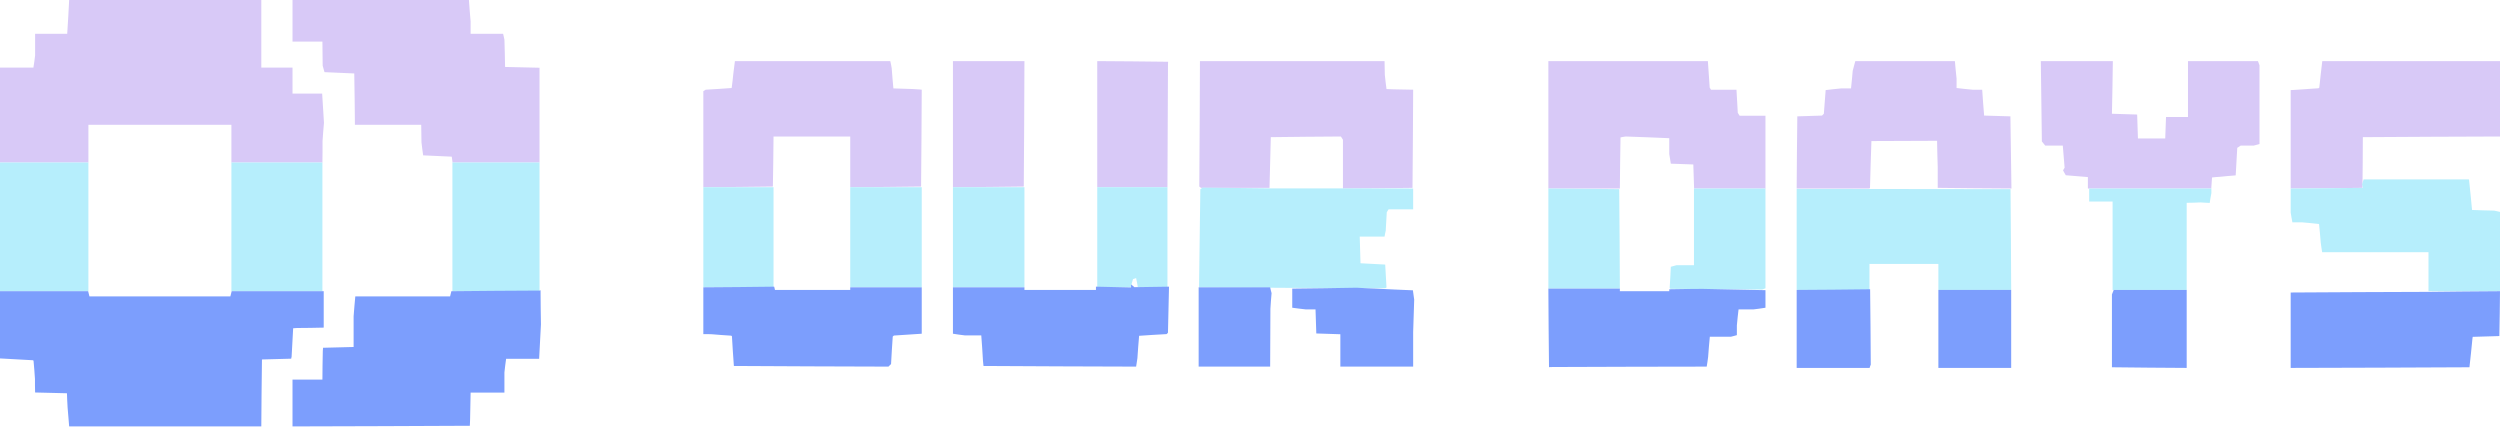
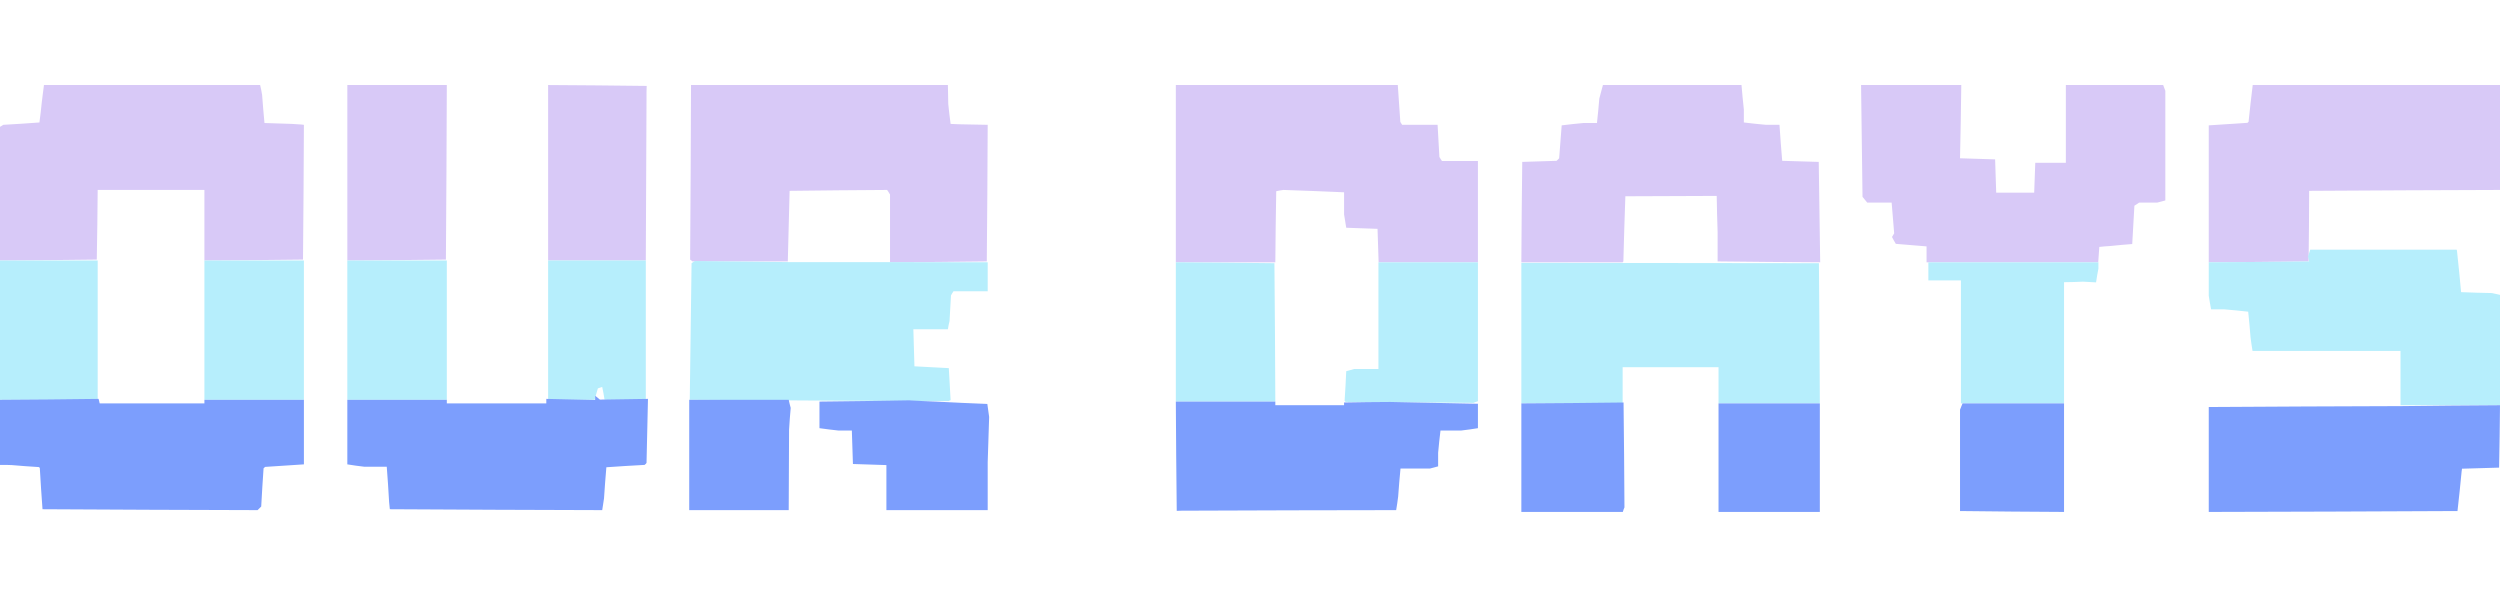
- <svg xmlns="http://www.w3.org/2000/svg" viewBox="0 0 1923 328">
+ <svg xmlns="http://www.w3.org/2000/svg" viewBox="541 0 1382 328">
  <g transform="translate(0 328) scale(0.1 -0.1)" fill="none">
    <g fill="#D8C9F7">
-       <path d="M525 3150 l-8 -130 -123 0 -124 0 0 -84 0 -83 -6 -47 -7 -46 -128 0 -129 0 0 -365 0 -365 340 0 340 0 0 145 0 145 550 0 550 0 0 -145 0 -145 350 0 350 0 1 83 0 82 5 70 6 70 -7 113 -7 112 -114 0 -114 0 0 100 0 100 -120 0 -120 0 0 260 0 260 -739 0 -739 0 -7 -130z" />
-       <path d="M2250 3120 l0 -160 115 0 115 0 1 -92 1 -93 7 -25 7 -25 114 -5 115 -5 3 -197 2 -198 255 0 255 0 1 -67 1 -68 6 -50 7 -50 110 -5 110 -5 3 -22 3 -23 335 0 334 0 0 365 0 364 -132 3 -133 3 -2 105 -3 105 -5 23 -5 22 -125 0 -125 0 0 48 0 47 -7 83 -6 82 -678 0 -679 0 0 -160z" />
      <path d="M5647 2763 l-6 -48 -6 -56 -7 -56 -100 -7 -100 -6 -9 -6 -9 -5 0 -370 0 -369 268 2 267 3 3 193 2 192 295 0 295 0 0 -195 0 -195 273 2 272 3 3 373 2 372 -17 2 -18 1 -30 2 -30 1 -62 2 -61 2 -7 78 -6 77 -5 28 -6 27 -598 0 -597 0 -6 -47z" />
      <path d="M7330 2325 l0 -485 273 2 272 3 3 483 2 482 -275 0 -275 0 0 -485z" />
      <path d="M8440 2325 l0 -485 270 0 270 0 2 453 2 452 0 30 1 30 -272 3 -273 2 0 -485z" />
      <path d="M9228 2328 l-3 -483 7 -5 6 -5 264 0 263 0 5 195 5 195 269 3 270 2 8 -12 8 -13 0 -188 0 -187 268 2 267 3 3 378 2 377 -52 1 -53 1 -50 1 -50 2 -7 55 -6 55 -1 53 -1 52 -710 0 -710 0 -2 -482z" />
      <path d="M11910 2320 l0 -490 275 0 275 0 2 197 3 196 20 4 20 3 168 -6 167 -7 0 -61 0 -61 6 -37 6 -37 87 -3 86 -3 3 -92 3 -93 274 0 275 0 0 280 0 280 -99 0 -100 0 -7 11 -7 11 -5 89 -5 89 -98 0 -98 0 -5 8 -5 8 -7 102 -7 102 -613 0 -614 0 0 -490z" />
      <path d="M14261 2773 l-10 -38 -6 -67 -7 -68 -37 0 -38 0 -60 -6 -60 -7 -7 -91 -7 -91 -7 -7 -7 -7 -95 -3 -95 -3 -3 -277 -2 -278 280 0 280 0 2 3 2 2 5 180 6 180 253 1 252 1 2 -101 3 -101 0 -80 0 -80 284 -3 283 -2 -4 277 -4 278 -101 3 -101 3 -8 99 -7 100 -37 0 -37 0 -62 6 -61 7 0 36 0 36 -7 68 -6 67 -383 0 -383 0 -10 -37z" />
      <path d="M15702 2501 l4 -309 13 -16 13 -16 68 0 67 0 7 -85 7 -85 -6 -10 -6 -10 10 -19 11 -19 85 -7 85 -7 0 -44 0 -44 474 0 475 0 3 43 3 42 30 3 30 2 61 6 61 5 6 106 6 106 13 8 13 9 50 0 50 0 23 6 22 6 0 303 0 303 -6 16 -6 16 -269 0 -269 0 0 -215 0 -215 -85 0 -84 0 -3 -82 -3 -83 -105 0 -105 0 -3 92 -3 92 -97 3 -97 3 4 203 3 202 -277 0 -277 0 4 -309z" />
      <path d="M17851 2708 l-11 -102 -3 -2 -3 -3 -107 -7 -107 -7 0 -379 0 -378 276 2 276 3 2 195 1 195 528 3 527 2 0 290 0 290 -684 0 -683 0 -12 -102z" />
    </g>
    <g fill="#B6EEFC">
-       <path d="M0 1535 l0 -495 340 0 340 0 0 495 0 495 -340 0 -340 0 0 -495z" />
-       <path d="M1780 1535 l0 -495 350 0 350 0 0 495 0 495 -350 0 -350 0 0 -495z" />
-       <path d="M3480 1535 l0 -495 335 0 335 0 0 495 0 495 -335 0 -335 0 0 -495z" />
      <path d="M18175 1881 l-6 -19 3 -13 3 -14 -277 -3 -278 -2 0 -93 0 -92 6 -37 7 -38 36 0 36 0 67 -6 66 -7 7 -71 6 -71 5 -37 6 -38 409 0 409 0 0 -150 0 -150 275 0 275 0 0 305 0 305 -22 5 -23 5 -85 2 -85 3 -11 115 -12 115 -1 3 -1 2 -404 0 -405 0 -6 -19z" />
      <path d="M5410 1455 l0 -385 270 0 270 0 0 385 0 385 -270 0 -270 0 0 -385z" />
      <path d="M6540 1455 l0 -385 275 0 275 0 0 385 0 385 -275 0 -275 0 0 -385z" />
      <path d="M7330 1455 l0 -385 275 0 275 0 0 385 0 385 -275 0 -275 0 0 -385z" />
      <path d="M8440 1455 l0 -385 129 0 128 0 9 32 9 31 12 4 12 4 7 -35 6 -36 114 0 114 0 0 385 0 385 -270 0 -270 0 0 -385z" />
      <path d="M9242 1831 l-9 -6 -5 -377 -5 -378 331 -2 331 -2 385 -2 385 -1 5 3 5 2 -5 89 -5 88 -95 5 -95 5 -3 103 -3 102 95 0 96 0 4 23 5 22 4 71 4 71 7 12 7 11 95 0 94 0 0 80 0 80 -547 1 -548 0 -262 3 -262 3 -9 -6z" />
      <path d="M11910 1445 l0 -385 275 0 275 0 -2 383 -3 382 -272 3 -273 2 0 -385z" />
      <path d="M13030 1535 l0 -295 -67 0 -68 0 -21 -6 -22 -6 -4 -81 -5 -82 3 -4 3 -3 353 -2 353 -3 13 5 12 4 0 384 0 384 -275 0 -275 0 0 -295z" />
      <path d="M13820 1438 l0 -388 280 0 280 0 0 100 0 100 265 0 265 0 0 -100 0 -100 280 0 280 0 -2 388 -3 387 -822 1 -823 1 0 -389z" />
      <path d="M16070 1780 l0 -50 90 0 90 0 0 -340 0 -340 285 0 285 0 0 335 0 335 53 1 52 2 36 -2 36 -2 6 38 7 38 0 18 0 17 -470 0 -470 0 0 -50z" />
    </g>
    <g fill="#7C9EFD">
      <path d="M8700 1081 l0 -12 -135 3 -135 3 0 -12 0 -13 -275 0 -275 0 0 10 0 10 -275 0 -275 0 0 -179 0 -178 46 -7 47 -6 62 0 63 0 7 -97 6 -98 2 -20 2 -20 587 -3 587 -2 5 32 5 33 6 86 7 86 105 7 106 6 6 5 5 6 4 177 4 177 -133 -2 -133 -2 -13 11 -13 10 0 -11z" />
      <path d="M5683 1072 l-273 -2 0 -180 0 -180 33 0 32 -1 75 -6 75 -5 2 -2 3 -2 7 -115 8 -114 594 -3 595 -2 10 10 10 10 6 105 7 106 4 4 5 4 107 7 107 7 0 178 0 179 -275 0 -275 0 0 -10 0 -10 -289 0 -290 0 -3 13 -3 12 -272 -3z" />
      <path d="M9220 765 l0 -305 275 0 275 0 1 223 1 222 4 60 5 60 -6 23 -5 22 -275 0 -275 0 0 -305z" />
      <path d="M10188 1063 l-248 -3 0 -74 0 -73 53 -7 52 -6 37 0 37 0 3 -92 3 -93 93 -3 92 -3 0 -124 0 -125 280 0 280 0 0 133 0 132 4 125 4 125 -5 36 -5 36 -142 6 -141 7 -75 3 -75 4 -247 -4z" />
      <path d="M11912 758 l3 -302 30 1 30 0 577 2 576 1 6 38 5 37 6 78 7 77 81 0 82 0 23 6 22 6 0 38 0 37 6 62 7 61 57 0 57 0 47 6 46 7 0 67 0 68 -242 5 -243 5 -127 -1 -128 -2 0 -7 0 -8 -190 0 -190 0 0 10 0 10 -275 0 -275 0 2 -302z" />
      <path d="M14103 1052 l-283 -2 0 -300 0 -300 280 0 281 0 4 13 5 12 -2 290 -3 290 -282 -3z" />
-       <path d="M3814 1043 l-342 -3 -5 -20 -5 -20 -365 0 -364 0 -7 -77 -6 -76 0 -118 0 -118 -117 -3 -118 -3 -1 -12 -1 -13 -2 -110 -1 -110 -115 0 -115 0 0 -180 0 -180 682 2 682 3 1 25 1 25 2 103 2 102 130 0 130 0 0 78 0 77 6 53 7 52 127 0 127 0 7 133 7 132 -2 133 -1 132 -1 -2 -2 -3 -341 -2z" />
      <path d="M14910 750 l0 -300 280 0 280 0 0 300 0 300 -280 0 -280 0 0 -300z" />
      <path d="M16252 1033 l-7 -18 0 -280 0 -280 288 -3 287 -2 0 300 0 300 -280 0 -281 0 -7 -17z" />
-       <path d="M0 782 l0 -259 127 -7 127 -7 2 -2 2 -2 6 -70 5 -70 0 -52 1 -52 123 -3 122 -3 2 -55 3 -55 6 -72 6 -73 739 0 739 0 2 258 3 257 113 3 112 3 1 7 2 7 6 110 6 110 15 1 15 1 103 1 102 2 0 140 0 140 -354 0 -354 0 -5 -20 -5 -20 -542 0 -542 0 -5 20 -5 20 -339 0 -339 0 0 -258z" />
      <path d="M18153 1033 l-533 -3 0 -290 0 -290 688 2 687 3 12 110 11 110 1 7 1 7 103 3 102 3 3 173 2 172 -272 -2 -273 -3 -532 -2z" />
    </g>
  </g>
</svg>
